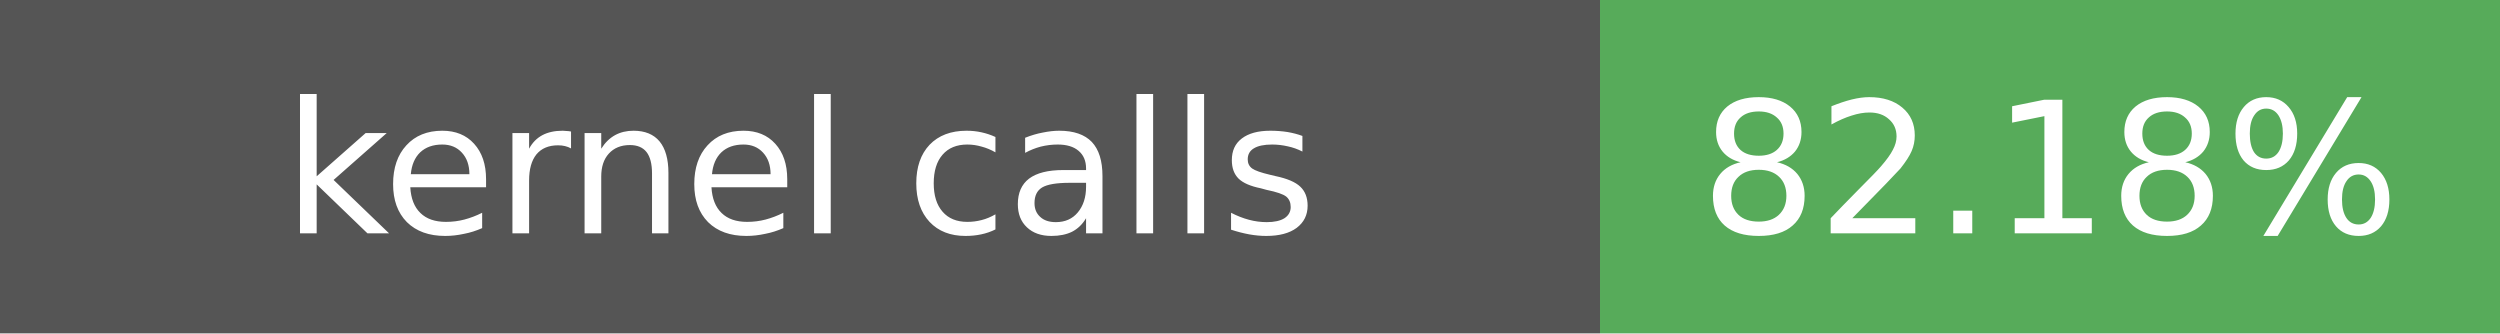
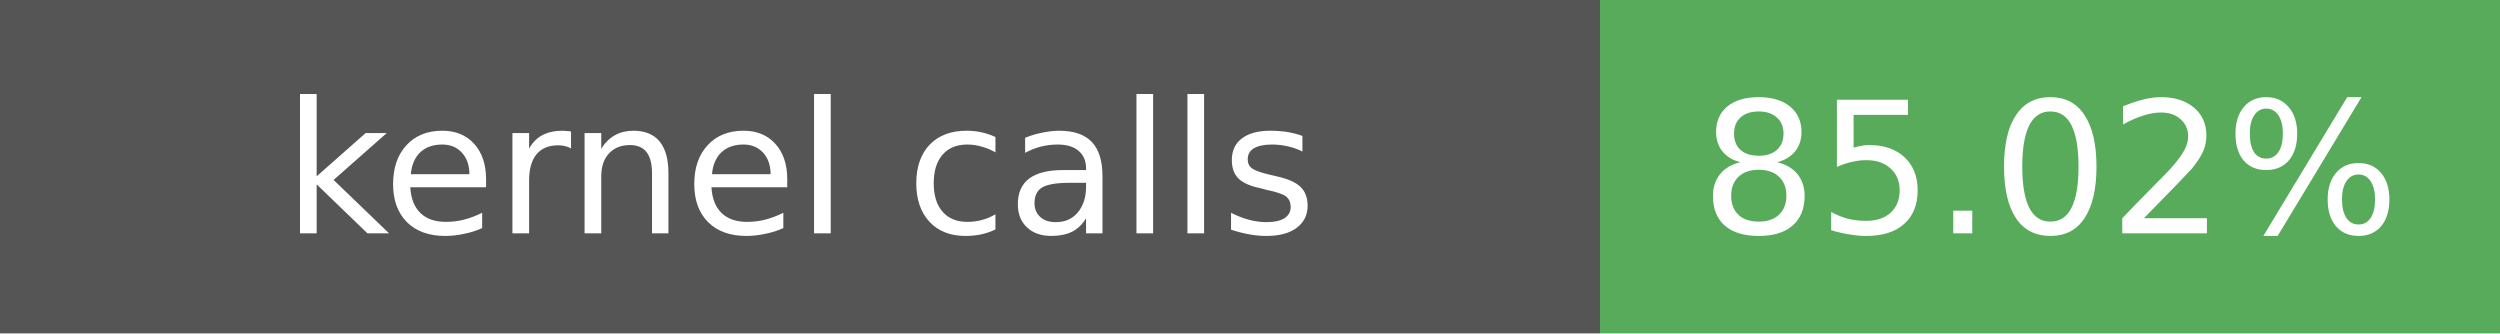
- <svg xmlns="http://www.w3.org/2000/svg" width="150" height="20" role="img" aria-label="kernel calls: 82.18%">
+ <svg xmlns="http://www.w3.org/2000/svg" width="150" height="20" role="img" aria-label="kernel calls: 85.02%">
  <rect width="96" height="20" fill="#555" />
  <rect x="96" width="54" height="20" fill="#57ab5a" />
  <g fill="#fff" font-family="Verdana,DejaVu Sans,sans-serif" font-size="11">
    <text x="48.0" y="14" text-anchor="middle">kernel calls</text>
-     <text x="123.0" y="14" text-anchor="middle">82.18%</text>
+     <text x="123.0" y="14" text-anchor="middle">85.02%</text>
  </g>
</svg>
